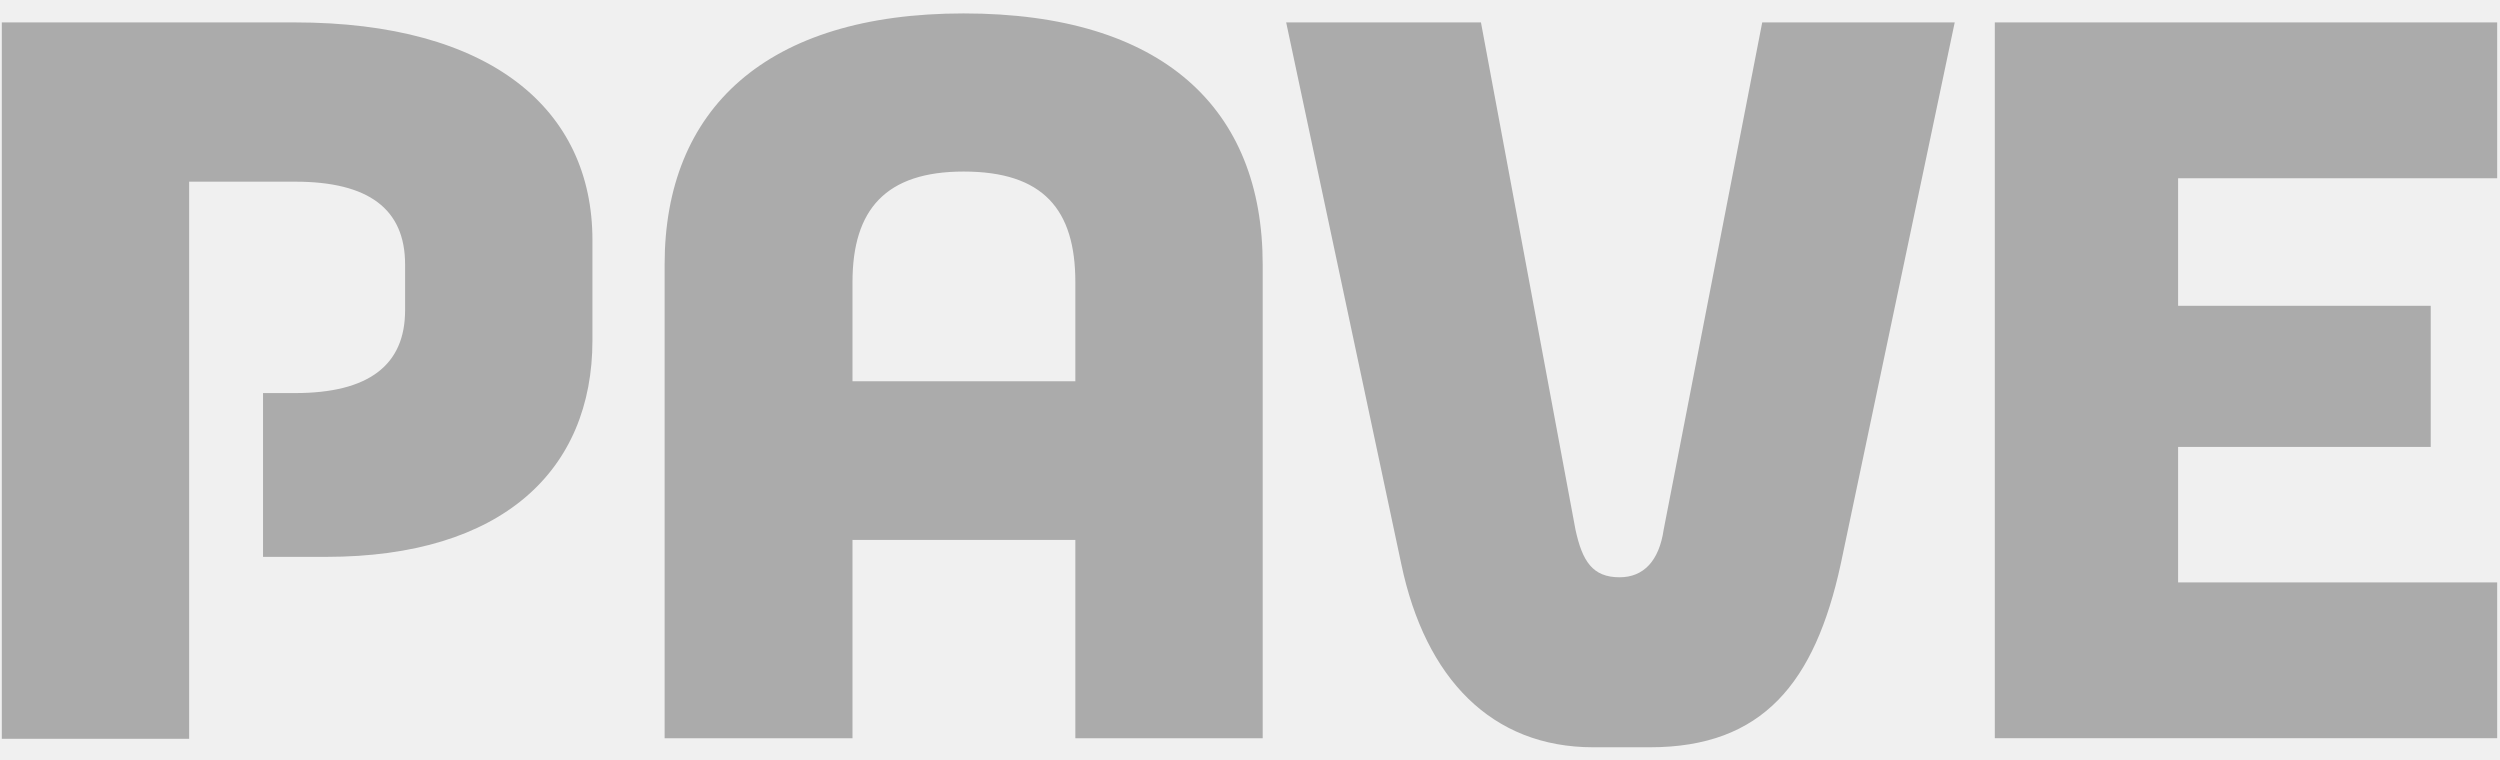
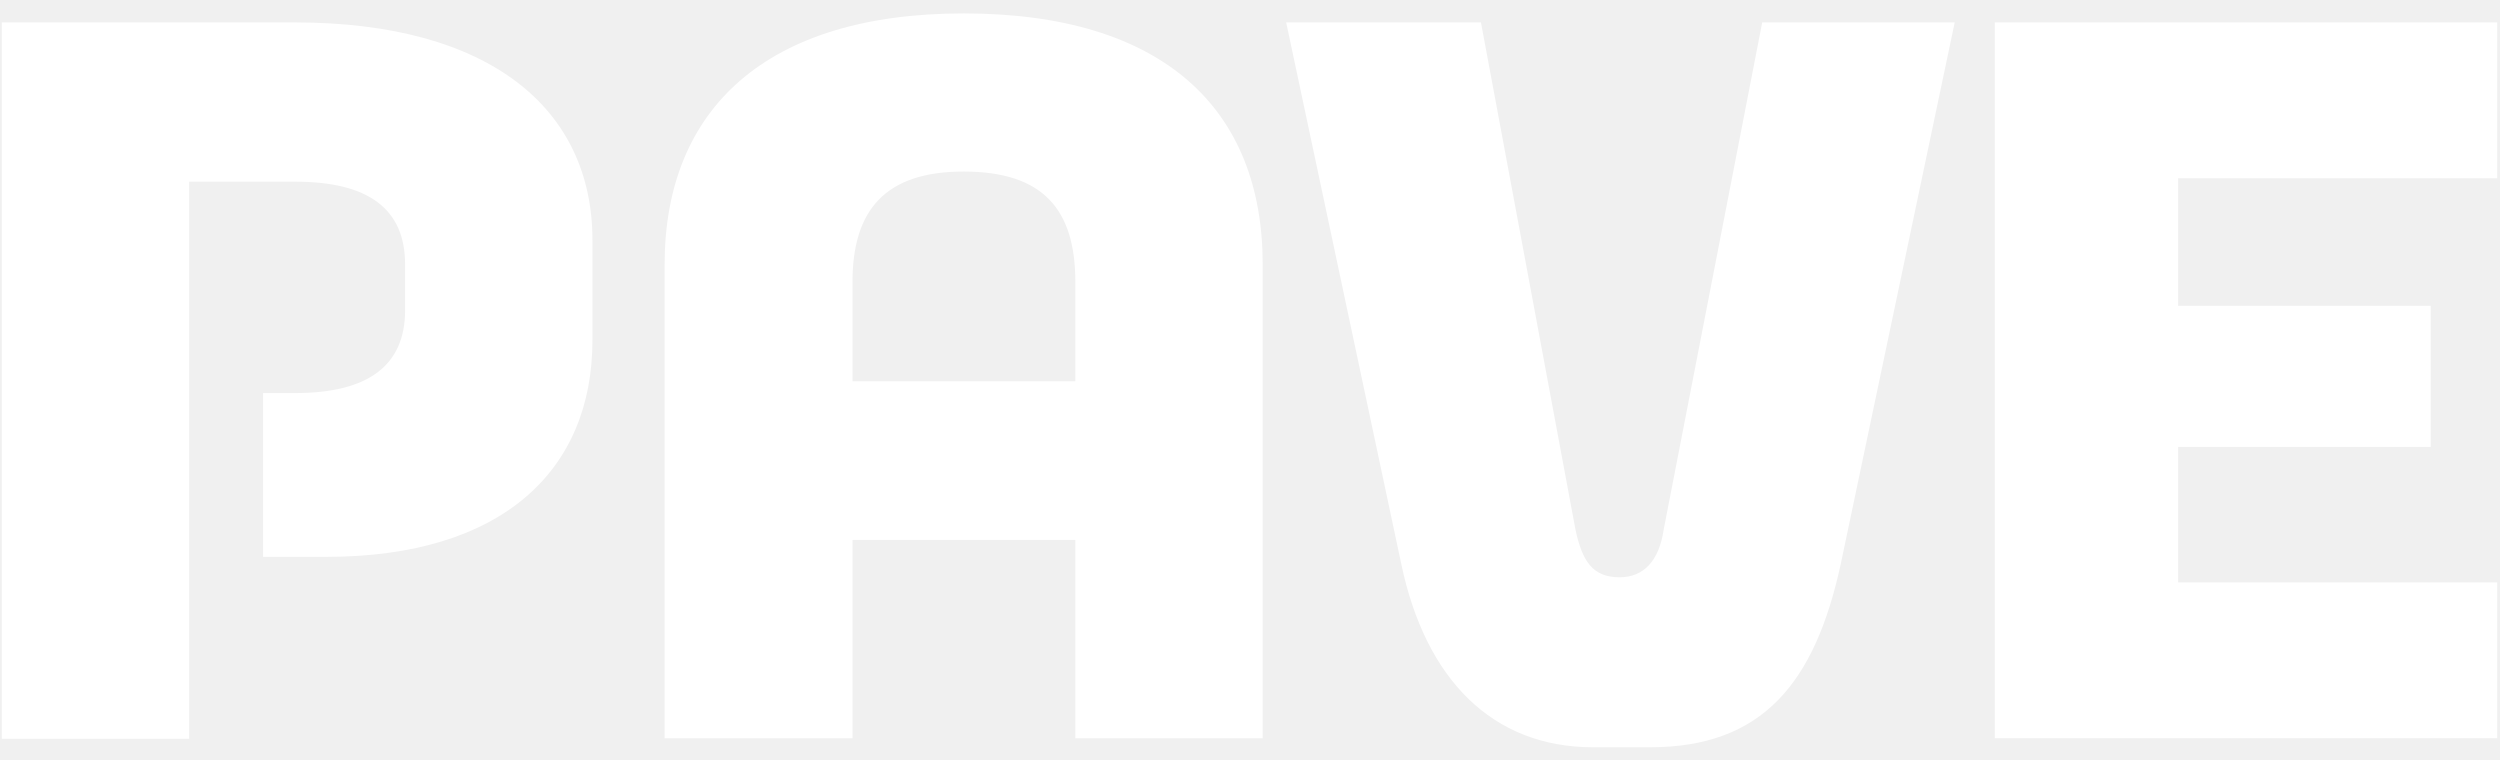
<svg xmlns="http://www.w3.org/2000/svg" width="79" height="24" viewBox="0 0 79 24" fill="none">
-   <path fill-rule="evenodd" clip-rule="evenodd" d="M33.981 17.062V23.33H39.901V8.358C39.901 3.433 36.751 0.424 30.451 0.424C24.206 0.424 21.002 3.451 21.002 8.358V23.33H26.939V17.062H33.981ZM33.981 12.048H26.939V8.913C26.939 6.621 27.989 5.421 30.451 5.421C32.967 5.421 33.981 6.621 33.981 8.913V12.048ZM46.798 0.708H40.643L44.282 17.83C45.042 21.447 47.142 23.614 50.346 23.614H52.138C55.704 23.614 57.352 21.573 58.166 17.83L61.769 0.708H55.686L52.572 16.737C52.428 17.722 51.939 18.242 51.179 18.242C50.328 18.242 50.002 17.74 49.785 16.737L46.798 0.708ZM78.911 0.708V5.633H68.828V9.663H76.811V14.123H68.828V18.403H78.911V23.328H63.036V0.708H78.911ZM18.721 7.586C18.721 3.449 15.499 0.708 9.308 0.708H0.057V23.346H5.977V5.741H9.326C11.643 5.741 12.801 6.601 12.801 8.356V9.806C12.801 11.543 11.643 12.421 9.326 12.421H8.312V17.597H10.303C15.879 17.597 18.721 14.857 18.721 10.755V7.586Z" fill="#ABABAB" />
+   <path fill-rule="evenodd" clip-rule="evenodd" d="M33.981 17.062V23.33H39.901V8.358C39.901 3.433 36.751 0.424 30.451 0.424C24.206 0.424 21.002 3.451 21.002 8.358V23.33H26.939V17.062H33.981ZM33.981 12.048H26.939V8.913C26.939 6.621 27.989 5.421 30.451 5.421C32.967 5.421 33.981 6.621 33.981 8.913V12.048ZM46.798 0.708H40.643L44.282 17.83C45.042 21.447 47.142 23.614 50.346 23.614H52.138C55.704 23.614 57.352 21.573 58.166 17.83L61.769 0.708H55.686L52.572 16.737C52.428 17.722 51.939 18.242 51.179 18.242C50.328 18.242 50.002 17.74 49.785 16.737L46.798 0.708ZM78.911 0.708V5.633H68.828V9.663H76.811V14.123H68.828V18.403H78.911V23.328H63.036V0.708H78.911ZM18.721 7.586C18.721 3.449 15.499 0.708 9.308 0.708H0.057V23.346H5.977V5.741H9.326C11.643 5.741 12.801 6.601 12.801 8.356V9.806C12.801 11.543 11.643 12.421 9.326 12.421H8.312V17.597H10.303C15.879 17.597 18.721 14.857 18.721 10.755V7.586Z" fill="#ffffff" />
</svg>
